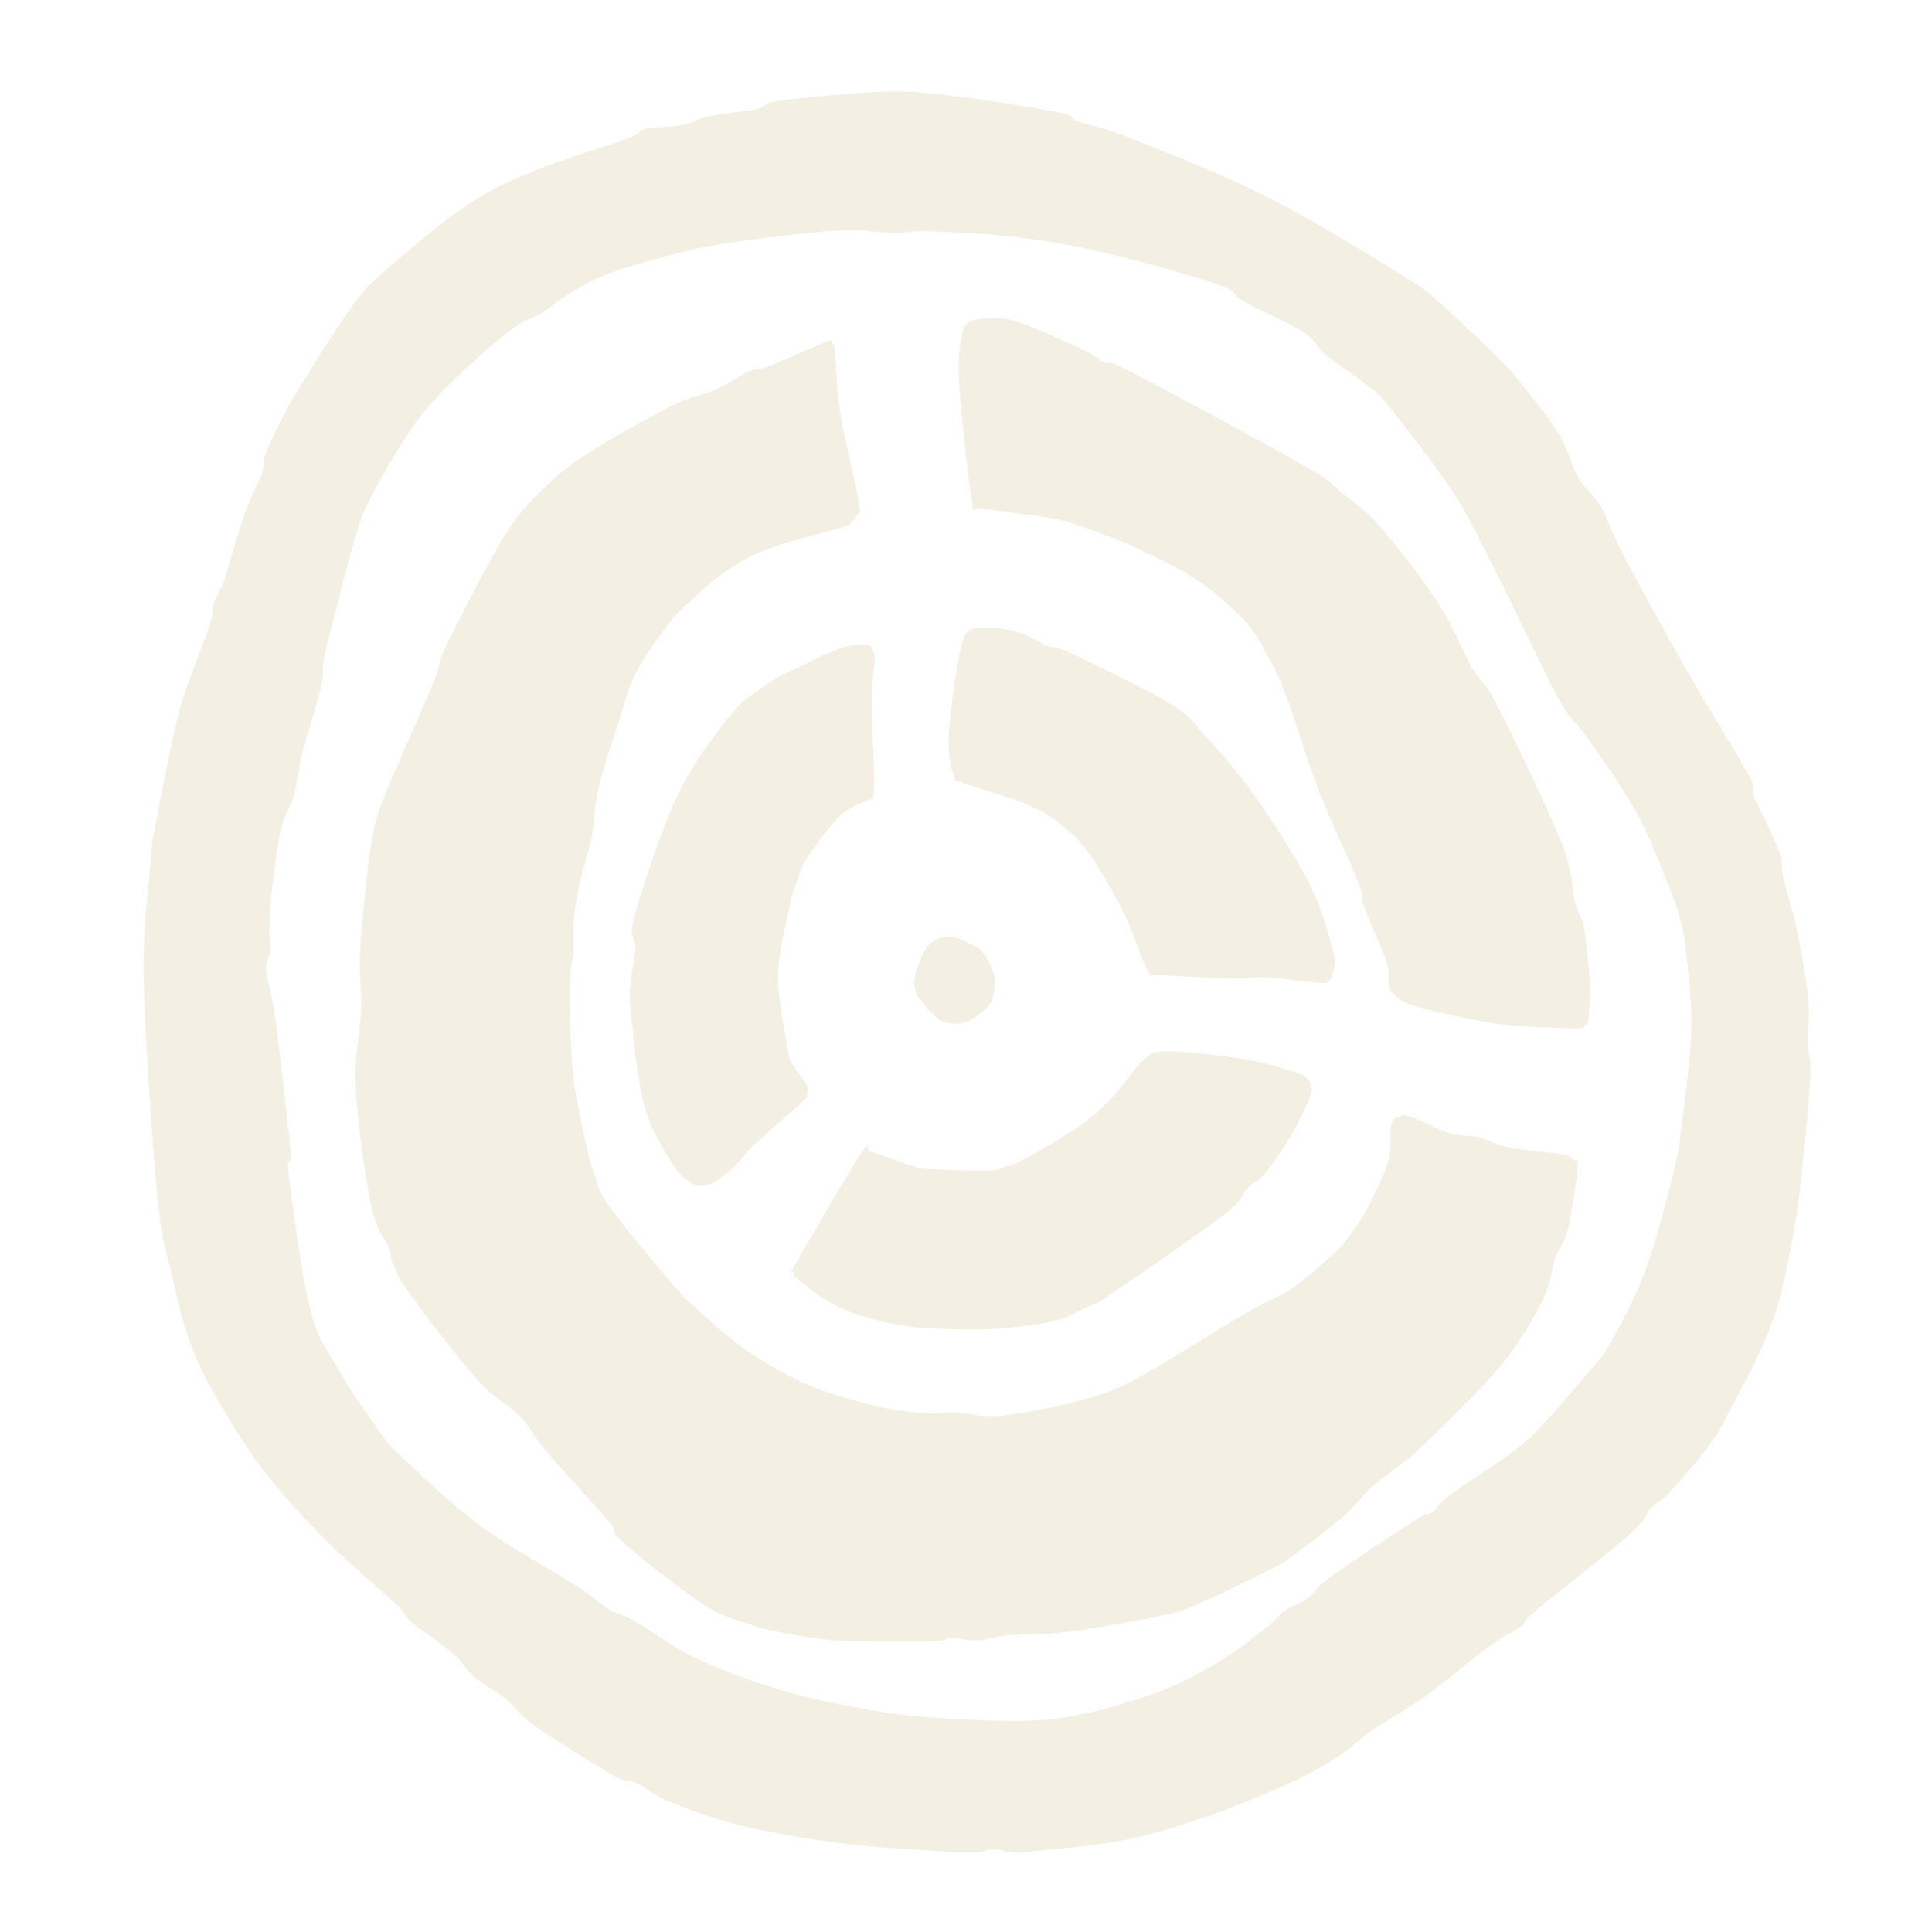
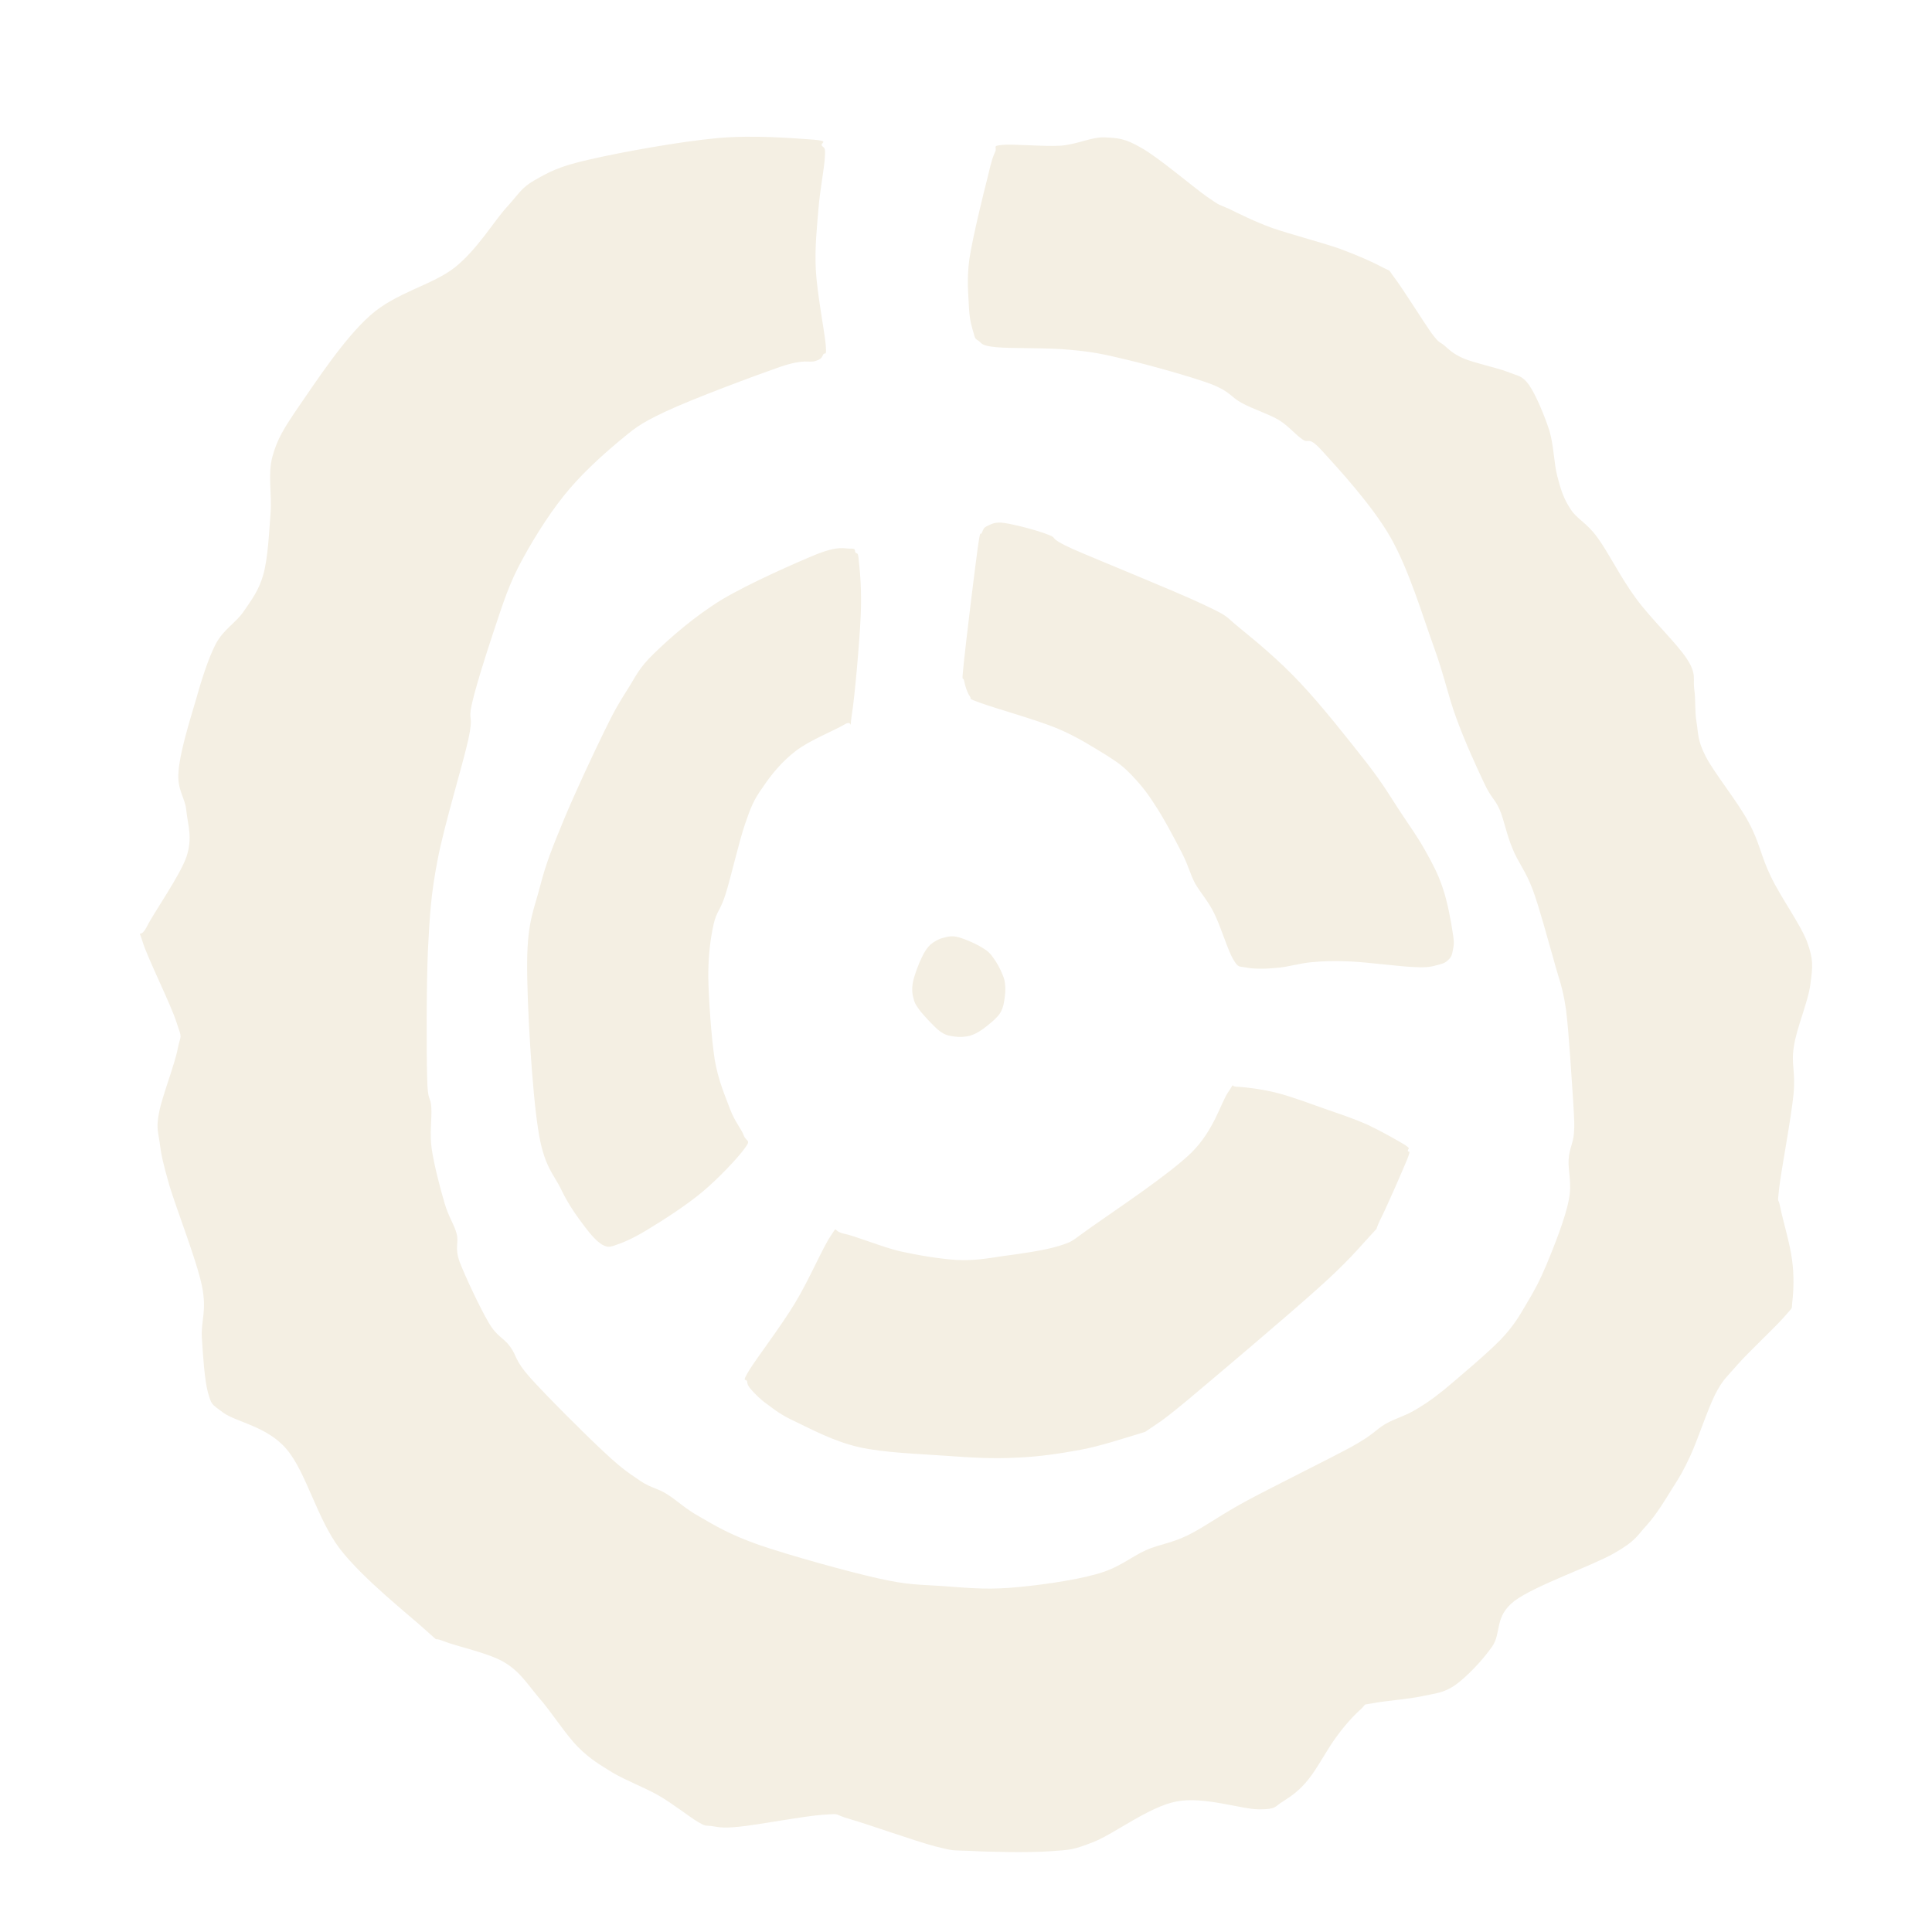
<svg xmlns="http://www.w3.org/2000/svg" viewBox="0 0 512 512" role="img" aria-label="Nexus">
-   <path fill="#F4EFE3" fill-rule="evenodd" transform="translate(0 0) scale(1)" d="M274.5 490.5C269.5 491.1 270.4 491 268.5 490.9C266.6 490.8 265.2 490.1 263 490.1C260.8 490.1 261.4 491.1 255.5 490.9C249.6 490.7 235.6 489.8 227.5 489C219.4 488.1 212.9 487.1 206.9 486C201 484.9 197.1 484.1 192 482.6C186.9 481.1 180.3 478.7 176.5 477.1C172.7 475.4 171.4 473.9 169 472.7C166.6 471.6 166.5 472.7 162 470.2C157.5 467.6 146.7 460.9 142 457.6C137.3 454.2 136.7 452.4 134 450.2C131.3 448 128.1 446.5 125.8 444.5C123.4 442.5 122.8 440.5 120 438.1C117.2 435.7 111.7 432.2 109.2 430C106.6 427.8 108.5 428.5 104.8 425C101.2 421.5 93.1 414.9 87.2 409C81.3 403.1 74.8 396.2 69.7 389.5C64.5 382.8 59.6 374.3 56.3 368.5C53 362.7 51.7 359.5 49.9 354.5C48.2 349.5 47.1 344.8 45.7 338.5C44.3 332.2 42.9 330.1 41.7 317C40.4 303.9 38.4 274.7 38.1 260C37.8 245.3 39.3 236.2 39.9 229C40.4 221.8 40.4 222.9 41.5 217C42.6 211.1 45 199.2 46.3 193.5C47.6 187.8 47.7 187.7 49.2 183C50.8 178.3 54.4 169.3 55.6 165.5C56.8 161.7 55.9 162 56.6 160C57.2 158 58.1 157.4 59.5 153.5C60.8 149.6 63.1 141.2 64.7 136.5C66.4 131.8 68.4 128.3 69.4 125.5C70.4 122.7 69.3 122.8 70.7 119.5C72.1 116.2 74 111.8 77.7 105.5C81.5 99.2 88.8 87.4 93 81.6C97.2 75.9 97.7 75.6 102.9 71C108.1 66.4 117.5 58.5 124 54.2C130.5 49.9 135 48 142 45.1C149 42.2 161.2 38.6 166 36.8C170.8 35 168.5 34.9 171 34.2C173.5 33.6 178.2 33.7 181 33.1C183.8 32.6 184.8 31.5 188 30.8C191.2 30.1 197.3 29.5 200.5 28.9C203.7 28.2 201.3 27.4 207 26.6C212.7 25.9 226.7 24.5 234.5 24.3C242.3 24.1 246.3 24.7 254 25.6C261.7 26.5 275.2 28.7 280.5 29.8C285.8 30.9 282.9 31.2 286 32.3C289.1 33.4 290.7 33.1 299 36.4C307.3 39.7 323.8 46.1 336 52.3C348.2 58.4 364.4 68.5 372 73.2C379.6 77.9 377.6 76.9 381.8 80.5C385.9 84.1 393.5 91.3 397 94.8C400.5 98.3 400.3 98.1 403 101.5C405.7 104.9 410.5 110.8 413.1 115C415.6 119.2 416.3 123.2 418.2 126.5C420.1 129.8 422.5 131.2 424.4 134.5C426.4 137.8 426.1 139.2 429.9 146.5C433.7 153.8 441.6 168.2 447.2 178C452.8 187.8 460.5 200 463.5 205.5C466.4 211 463.5 207.6 464.8 211C466.2 214.4 470.4 222.4 471.6 226C472.9 229.6 471.8 229.2 472.5 232.5C473.3 235.8 475 240.7 476.1 246C477.2 251.3 478.7 259.3 479.2 264.5C479.7 269.7 479 273.8 479.1 277C479.2 280.2 479.9 279.2 479.8 283.5C479.7 287.8 479.1 295.8 478.3 303C477.6 310.2 476.7 319 475.3 327C473.8 335 472.3 343 469.5 350.8C466.7 358.5 461.5 368 458.6 373.5C455.8 379 455 380.3 452.2 384C449.4 387.7 444.5 393.4 442 396C439.5 398.6 439.2 397.8 437.5 399.6C435.8 401.3 437.1 402 432 406.5C426.9 411.1 411.6 422.9 406.8 427C402 431.1 405 429.6 403 431.1C401 432.6 399.2 433 395.1 436C390.9 439 383.2 445.6 378 449.3C372.8 453.1 367.9 455.6 364 458.3C360.1 461 358.4 463.1 354.5 465.6C350.6 468 346.7 470.4 340.8 473C335 475.6 326.6 479 319.5 481.5C312.4 483.9 306 486 298.5 487.5C291 489.1 279.5 490 274.5 490.5ZM279.5 455.5C287.9 454.5 297.4 451.7 304.5 449.3C311.6 446.9 316.8 444 322 441C327.2 438 332.4 433.8 335.5 431.4C338.6 429.1 338.7 428.1 340.5 426.8C342.3 425.5 344.5 425.1 346.5 423.6C348.5 422.2 347.8 421.4 352.5 418C357.2 414.5 370.3 405.9 374.8 403C379.3 400.1 377.9 402 379.5 400.8C381.1 399.6 381.2 398.5 384.5 396C387.8 393.5 395.7 388.6 399.5 385.8C403.3 382.9 403.8 382.8 407.5 379C411.2 375.2 418.3 366.9 421.5 363C424.8 359.1 424.6 359.9 427 355.5C429.4 351.1 433.3 344.2 436 336.8C438.7 329.5 441.7 318 443.3 311.5C444.9 305 444.9 304.4 445.7 298C446.5 291.6 448 280.2 448.2 273C448.4 265.8 447.5 259.3 447.1 254.5C446.6 249.7 446.2 247.3 445.4 244C444.5 240.7 444.1 239.3 442.1 234.5C440.2 229.7 437.1 221.5 433.5 215C429.9 208.5 423.4 199.4 420.5 195.3C417.6 191.1 417.6 192.2 416 189.9C414.4 187.6 414.8 188.7 411.1 181.5C407.5 174.3 398.5 155.5 394 146.8C389.5 138 388.5 135.5 384.1 129C379.8 122.5 371.6 112.1 367.9 107.5C364.1 102.9 364.2 103.7 361.5 101.5C358.8 99.3 354.2 96.4 351.5 94.2C348.8 91.9 349.1 90.4 345.4 88C341.7 85.6 333.3 82 329.5 79.8C325.7 77.7 328.8 77.5 322.5 75.3C316.2 73.1 300.4 68.7 291.5 66.7C282.6 64.6 276.5 63.7 269 62.8C261.5 61.9 251.9 61.5 246.5 61.3C241.1 61.1 240.3 61.8 236.5 61.7C232.7 61.7 229.2 60.8 223.5 61C217.8 61.3 208.9 62.3 202.5 63.1C196.1 63.9 191.6 64.4 185 65.8C178.4 67.3 168.5 70 163 71.9C157.5 73.8 155.3 75.3 152 77.1C148.7 79 145.9 81.5 143.5 83C141.1 84.5 140.2 84.2 137.5 86C134.8 87.8 131.8 90 127.5 94C123.2 98 116.5 103.8 111.7 110C106.9 116.2 101.7 125.3 98.7 131C95.7 136.7 95.8 137.1 93.7 144C91.7 150.9 87.8 166.2 86.3 172.5C84.9 178.8 86.2 177.4 85.1 182C84 186.6 81.2 195.2 80 200C78.8 204.8 78.8 207.8 77.8 211C76.9 214.2 75.5 215.7 74.5 219.5C73.6 223.3 72.8 229.7 72.3 234C71.7 238.3 71.5 242.5 71.4 245.5C71.3 248.5 71.9 250.1 71.7 252C71.6 253.9 70.3 254.1 70.5 257C70.7 259.9 71.8 261.7 72.9 269.5C73.9 277.3 76.3 296.9 76.9 304C77.5 311.1 75.7 304.8 76.6 312C77.5 319.2 80 338.5 82.2 347C84.4 355.5 86.8 357.8 89.7 363C92.6 368.2 96.8 374.1 99.6 378C102.4 381.9 101.8 381.7 106.5 386.2C111.2 390.6 119.9 398.9 127.5 404.5C135.1 410.1 146.3 416.1 152 419.8C157.7 423.4 158.8 424.9 161.5 426.6C164.2 428.2 164.2 427.4 168 429.5C171.8 431.6 177.5 436.1 184 439.2C190.5 442.3 199 445.6 207 447.9C215 450.3 224.1 452.1 232 453.4C239.9 454.7 246.6 455.3 254.5 455.6C262.4 456 271.2 456.5 279.5 455.5ZM417.5 272.5C414.2 272.5 405.2 272.2 400 271.7C394.8 271.2 390.8 270.3 386.5 269.4C382.2 268.5 376.9 267.3 374 266.3C371.1 265.3 370.3 264.4 369.4 263.5C368.4 262.6 368.5 262.4 368.1 261C367.8 259.6 368.6 258.5 367.5 255C366.3 251.5 362.6 243.5 361.4 240C360.1 236.5 362.1 239.2 360 234C358 228.8 352.5 217.3 349.3 209C346.1 200.7 343 190 340.7 184C338.4 178 337.4 176.2 335.5 173C333.7 169.8 332.8 167.7 329.8 164.5C326.8 161.3 322.2 157.1 317.5 153.9C312.8 150.7 306.6 147.8 301.8 145.5C296.9 143.2 292.4 141.5 288.5 140.2C284.6 138.8 283.2 138.2 278.5 137.3C273.8 136.4 263.5 135.4 260 134.7C256.5 133.9 258.5 138.4 257.6 133C256.6 127.6 254.7 109.2 254.2 102C253.7 94.8 254.4 92.2 254.8 89.5C255.2 86.8 255.5 86.5 256.5 85.6C257.5 84.8 258.4 84.6 260.5 84.5C262.6 84.4 264.7 83.8 269 85.1C273.3 86.4 282.5 90.6 286.5 92.4C290.5 94.3 290.8 95.2 293 96.2C295.2 97.2 291.2 94.1 300 98.7C308.8 103.2 336.2 118 345.5 123.4C354.8 128.7 352.7 128.3 356 130.9C359.3 133.6 361.3 134.6 365.5 139.3C369.7 144.1 376.8 153.1 380.9 159.5C385.1 165.9 387.8 172.9 390.4 177.5C393.1 182.1 393 179.4 396.8 187C400.7 194.6 410.2 214.3 413.7 223C417.1 231.7 416.5 235.6 417.5 239.4C418.5 243.1 419.1 242.3 419.7 245.5C420.3 248.7 420.9 254.4 421.2 258.5C421.4 262.6 421.2 267.8 421 270C420.8 272.2 420.6 271.2 420 271.7C419.4 272.1 420.8 272.5 417.5 272.5ZM247 435C242.1 435.1 229 435.2 222.5 434.8C216 434.4 212 433.5 208 432.8C204 432 202.2 431.7 198.5 430.4C194.8 429.1 191.6 428.6 186.1 425C180.5 421.4 169.1 412.3 165 408.6C160.9 404.9 164.6 407 161.2 403C157.8 399 148.5 389.1 144.7 384.5C140.8 379.9 141 378.7 138 375.6C135 372.4 131.3 370.9 126.4 365.5C121.5 360.1 112.4 348.1 108.7 343C105 337.9 105.1 337.1 104.2 335C103.2 332.9 103.9 332.5 103 330.5C102.2 328.5 100.4 326.9 99.3 323C98.1 319.1 97.1 313.2 96.2 307C95.4 300.8 94.3 292.1 94.2 285.5C94.1 278.9 95.5 272.9 95.7 267.5C95.9 262.1 95.2 258.5 95.4 253C95.6 247.5 96.5 239.2 97 234.5C97.5 229.8 97.5 228.7 98.2 225C99 221.3 98.5 219.8 101.3 212.5C104.1 205.2 112 188 114.8 181C117.7 174 115.3 177.3 118.5 170.7C121.7 164.1 129.7 148.4 134 141.5C138.4 134.6 141 132.6 144.6 129C148.3 125.4 150.5 123.6 156 120C161.5 116.5 171.8 110.7 177.5 107.8C183.2 105 186.6 104.6 190 103.1C193.4 101.6 195.6 99.7 198 98.6C200.4 97.6 201 98.1 204.5 96.8C208 95.4 216.3 91.5 219 90.6C221.7 89.6 220.1 90.7 220.5 91.2C220.9 91.6 221 90 221.3 93C221.7 96 221.5 102.3 222.6 109C223.6 115.7 226.8 128.4 227.6 133C228.4 137.6 227.5 135.6 227.1 136.5C226.8 137.4 226.2 137.9 225.5 138.4C224.8 139 226.7 138.6 223 139.8C219.3 140.9 208.6 143.5 203.5 145.5C198.4 147.4 196.1 148.9 192.5 151.3C188.9 153.7 184.8 157.5 182.2 160C179.5 162.5 178.9 163 176.6 166C174.4 169 170.5 174.4 168.5 178.3C166.5 182.1 166.3 184 164.7 189C163.1 194 160 203 158.7 208.5C157.4 214 157.6 217.7 156.8 222C155.9 226.3 154.3 230.8 153.5 234.5C152.8 238.2 152.3 241 152.1 244C151.8 247 152.2 250.2 152 252.5C151.9 254.8 151.3 254.3 151.2 258C151 261.7 151.1 269.7 151.2 274.5C151.4 279.3 151.5 282.2 152.1 287C152.8 291.8 154.5 299.6 155.4 303.5C156.2 307.4 156.3 307.8 157.3 310.5C158.3 313.2 158 314.7 161.3 319.5C164.7 324.3 173.6 334.9 177.5 339.5C181.4 344.1 181.6 344.1 185 347.2C188.4 350.3 193.1 354.6 198 358C202.9 361.3 208.7 364.7 214.5 367.2C220.3 369.6 227.8 371.6 233 372.8C238.2 374 242.1 374.3 245.5 374.5C248.9 374.8 250.8 374.2 253.5 374.3C256.2 374.4 259.1 375.3 262 375.3C264.9 375.3 267 375.1 271 374.4C275 373.7 281 372.7 286 371.2C291 369.8 293.7 369.3 301 365.5C308.3 361.6 323.1 352.1 330 348.1C336.9 344.1 338.6 344.1 342.5 341.4C346.4 338.7 351.1 334.4 353.7 332C356.3 329.6 356.5 329 358 327C359.5 325 360.8 323.2 362.5 320C364.1 316.8 367 311.1 368 307.5C369 303.9 368.2 300.4 368.6 298.5C369.1 296.6 369.7 296.4 370.6 296C371.5 295.6 371.8 295.2 374 296C376.2 296.7 381 299.4 384 300.3C387 301.2 389.4 300.8 392 301.4C394.6 302 395.8 303.2 399.5 304C403.2 304.8 411.1 305.4 414 305.9C416.9 306.5 416.3 306.8 417 307.4C417.7 307.9 418.3 306.5 418.1 309.5C417.8 312.5 416.5 321.5 415.6 325.5C414.6 329.5 413.3 330.3 412.1 333.5C411 336.7 411.2 339.8 408.8 344.5C406.4 349.2 403.3 355.1 398 361.5C392.8 367.9 382.8 377.6 377.2 383C371.5 388.4 367.5 390.6 364 393.7C360.5 396.7 359.9 398.4 356.4 401.5C352.9 404.6 346.3 409.6 343 412C339.7 414.4 340.6 413.9 336.5 416C332.4 418.1 323.1 422.6 318.5 424.6C313.9 426.6 314.8 426.6 309 427.9C303.2 429.2 290.4 431.5 283.5 432.4C276.6 433.3 271.6 432.9 267.5 433.3C263.4 433.7 261.6 434.6 259 434.7C256.4 434.9 254 434 252 434C250 434.1 251.9 434.9 247 435ZM350 260.5C347.4 260.4 339.9 259.2 336 259C332.1 258.8 331.2 259.4 326.5 259.3C321.8 259.2 311.2 258.7 307.5 258.3C303.8 257.9 305.6 259.6 304 257C302.5 254.4 300.4 247.2 298.1 242.5C295.8 237.8 292.9 232.7 290.5 229C288.1 225.3 286.5 223.1 283.6 220.5C280.7 217.9 277.8 215.7 273 213.5C268.2 211.3 258.4 208.8 255 207.4C251.6 206.1 253.4 207.2 252.8 205.5C252.1 203.8 251.4 201 251.4 197.5C251.3 194 252 188.8 252.5 184.5C253 180.2 253.9 174.8 254.6 172C255.2 169.2 255.7 168.4 256.5 167.5C257.3 166.6 257.9 166.4 259.5 166.3C261.1 166.2 264 166.3 266 166.7C268 167 269.6 167.4 271.5 168.1C273.4 168.9 275.4 170.3 277.5 171.2C279.6 172 278.6 170.7 284 173.2C289.4 175.8 304 182.7 310 186.4C316 190.1 316.1 191.4 319.8 195.5C323.6 199.6 328.1 204.6 332.6 211C337.1 217.4 343.4 227.2 346.9 234C350.3 240.8 352.2 247.9 353.3 252C354.3 256.1 353.2 257.2 353 258.5C352.7 259.8 352.3 259.7 351.8 260C351.3 260.3 352.6 260.7 350 260.5ZM187.5 314C186.3 314.2 185.1 314.7 183.5 313.7C181.9 312.7 180.1 311.5 177.9 308C175.8 304.5 172.4 299.2 170.6 292.5C168.8 285.8 167.7 273.6 167.2 268C166.6 262.4 167.1 261.8 167.3 259C167.5 256.2 168.3 253.8 168.4 251C168.6 248.2 166.3 249.2 168.2 242.5C170.1 235.8 175.4 219.4 179.7 210.5C184 201.6 190 194 194 189.1C198 184.2 200.8 183.2 203.5 181.2C206.2 179.2 207.2 179 210.5 177.4C213.8 175.8 219.8 172.8 223 171.7C226.2 170.7 228.1 170.9 229.5 170.9C230.9 170.9 230.7 171.3 231.1 172C231.5 172.7 231.8 172.8 231.8 175C231.8 177.2 231.1 179.2 231 185C231 190.8 231.8 205 231.6 209.5C231.3 214 231.3 210.9 229.8 212C228.2 213.1 225.2 213.7 222.5 216.3C219.8 218.8 215.8 224.5 213.8 227.5C211.9 230.5 211.7 232.2 210.9 234.5C210 236.8 209.8 237.4 209 241.5C208.2 245.6 206.2 252.8 206.2 259C206.2 265.2 208.2 274.6 208.8 278.5C209.5 282.4 209.5 281 210.3 282.5C211.1 284 213.1 286.2 213.7 287.5C214.3 288.8 214.1 289.2 213.9 290C213.7 290.8 214.9 289.8 212.5 292.1C210.1 294.4 202.4 301 199.5 303.7C196.6 306.5 196.5 307.3 195 308.8C193.5 310.2 191.8 311.7 190.5 312.5C189.2 313.4 188.7 313.8 187.5 314ZM255.5 271C254.4 271.3 253.1 271.4 252 271.2C250.9 271.1 249.9 271 248.6 270C247.3 269 245.3 266.8 244.3 265.5C243.3 264.2 242.9 263.7 242.6 262.5C242.3 261.3 242.2 260.1 242.5 258.5C242.8 256.9 243.8 254.4 244.5 253C245.2 251.6 245.7 250.8 246.5 250.1C247.3 249.4 248.4 248.8 249.5 248.5C250.6 248.2 251.5 248 253 248.4C254.5 248.8 257.3 250.1 258.8 251C260.2 251.9 260.7 252.8 261.5 254C262.2 255.2 263 256.7 263.4 258C263.7 259.3 263.8 260.7 263.6 262C263.4 263.3 263.2 264.7 262.4 266C261.5 267.3 259.6 268.7 258.5 269.5C257.4 270.4 256.6 270.8 255.5 271ZM265 352.1C260.2 352.4 255.6 352.4 251 352.2C246.4 352 242.2 352 237.5 351C232.8 350.1 226.9 348.5 222.5 346.5C218.1 344.5 213.4 340.6 211.4 339C209.4 337.4 210.5 337.7 210.4 337C210.3 336.3 207.9 340.2 210.8 335C213.8 329.8 224.6 311 228 306C231.4 301.1 228.7 304.8 231 305.3C233.3 305.8 239.5 308.4 242 309.1C244.5 309.9 242.8 309.6 246 309.8C249.2 310 258 310.3 261.5 310.2C265 310.1 265.1 309.7 267 309.1C268.9 308.5 269.5 308.3 272.7 306.5C276 304.7 282.8 300.8 286.5 298.1C290.2 295.5 292.2 293.4 295 290.6C297.8 287.7 300.6 283 303 281C305.4 279 305.1 278.7 309.5 278.6C313.9 278.6 323.8 279.7 329.5 280.6C335.2 281.6 340.7 283.3 343.5 284.2C346.3 285.1 345.9 285.4 346.6 286C347.2 286.6 347.4 287.2 347.5 288C347.6 288.8 348.1 288.4 347.2 290.5C346.4 292.6 344.5 296.9 342.5 300.3C340.5 303.7 337.3 308.6 335.2 311C333.2 313.4 332.2 313.2 330.4 315C328.6 316.8 330.5 317.2 324.5 321.8C318.5 326.5 300.6 338.8 294.5 342.9C288.4 347 290.3 345.3 287.8 346.5C285.3 347.7 283.3 349.1 279.5 350C275.7 351 269.8 351.7 265 352.1Z" />
+   <path fill="#F4EFE3" fill-rule="evenodd" transform="translate(0 0) scale(1)" d="M278.3 490.6C272.8 491 262.1 490.8 257 490.5C251.9 490.3 253.1 490.6 247.8 489.3C242.5 487.9 230.2 483.5 225.3 482.1C220.4 480.7 223.3 480.6 218.4 480.9C213.5 481.2 200.9 483.6 195.9 484.1C190.9 484.6 190.2 484.1 188.4 483.9C186.6 483.7 187.2 484.1 184.9 482.8C182.6 481.4 178.3 478 174.5 475.8C170.8 473.7 166 471.9 162.4 469.8C158.9 467.6 156.5 466.3 153.2 463C149.9 459.7 146.1 453.6 142.8 449.9C139.6 446.1 137.8 443 133.6 440.5C129.4 438 120.9 436.3 117.5 434.9C114 433.5 117.4 436 112.8 432C108.3 427.9 96.3 418.5 90.1 410.5C84 402.5 81.1 390 75.9 384C70.8 378 62.7 376.9 59.2 374.4C55.8 371.9 56.1 372.3 55.1 369C54.2 365.7 53.8 359.3 53.5 354.6C53.2 349.9 54.9 347.5 53.5 340.7C52.1 334 46.8 320.5 44.9 314.2C43.1 307.9 42.7 305.9 42.3 302.7C41.8 299.4 41.4 298.7 42.2 294.6C43 290.5 46.4 281.8 47.1 277.9C47.9 273.9 48.4 275.7 46.8 271C45.3 266.2 39.1 253.9 37.8 249.6C36.5 245.4 37 249.3 38.9 245.6C40.8 241.8 47.6 232.2 49.4 227.1C51.1 222 49.8 218.8 49.4 215C49.1 211.3 46.9 209.5 47.3 204.6C47.6 199.8 50 191.9 51.7 186.2C53.3 180.5 55.1 174.7 57.2 170.6C59.4 166.6 62.5 165.1 64.6 162C66.7 158.9 68.6 156.5 69.8 152.2C71 147.9 71.3 141.2 71.7 136C72.1 130.8 70.9 125.8 72.2 121C73.5 116.3 75.1 113.7 79.4 107.4C83.7 101.2 91.2 89.7 98.1 83.6C104.9 77.5 114.5 75.6 120.5 70.9C126.5 66.1 130.7 58.9 134.2 55C137.7 51.2 138 49.9 141.6 47.8C145.3 45.7 148 44.1 156.1 42.3C164.2 40.4 180.2 37.5 190.1 36.6C200 35.7 210.9 36.7 215.5 37C220.1 37.4 217.3 37.8 217.8 38.6C218.3 39.3 218.8 38.7 218.6 41.5C218.5 44.3 217.3 50.3 216.9 55.3C216.5 60.3 215.9 65.5 216.2 71.5C216.5 77.4 218.4 87.3 218.8 91.1C219.1 94.8 218.7 93.2 218.2 93.9C217.7 94.7 217.9 95.1 216 95.7C214.1 96.2 213.4 95 206.8 97.2C200.2 99.5 183.5 105.7 176.3 109.1C169.1 112.5 168.1 113.6 163.6 117.3C159.1 121.1 153.8 125.9 149.4 131.4C145 136.9 140.5 144.2 137.3 150.4C134.1 156.7 132.4 162.8 130.3 168.9C128.3 175 126 182.3 125 186.8C124 191.3 125.6 189.2 124.1 196C122.6 202.8 117.8 218.4 116 227.7C114.2 237 113.9 242.3 113.4 251.9C113 261.5 113 278.5 113.2 285.4C113.3 292.3 114.1 290.3 114.3 293.4C114.5 296.6 113.8 300.2 114.4 304.4C115 308.6 116.7 315.1 117.8 318.8C118.9 322.6 120.3 324.3 121 326.9C121.7 329.5 120.4 330.4 121.8 334.4C123.3 338.3 127.3 346.8 129.5 350.5C131.7 354.3 133.4 354.4 135.2 356.9C137 359.3 136.3 360.4 140.5 365.1C144.7 369.8 155.5 380.6 160.4 385.1C165.3 389.7 167.2 390.7 169.9 392.6C172.7 394.4 174.3 394.4 176.8 396C179.4 397.6 181.5 399.8 185.5 402C189.5 404.3 193.2 406.6 201.1 409.4C208.9 412.1 224.7 416.5 232.8 418.3C240.8 420.1 243.7 419.9 249.5 420.3C255.3 420.7 260.5 421.3 267.4 420.8C274.2 420.3 284.4 418.9 290.4 417.2C296.5 415.6 299.7 412.6 303.7 410.8C307.7 409.1 310.1 409.1 314.7 406.9C319.2 404.7 323.5 401.4 330.8 397.5C338.1 393.6 352.1 386.7 358.2 383.4C364.3 380 364.4 379 367.1 377.4C369.9 375.8 372 375.4 374.6 373.9C377.2 372.4 378.8 371.4 382.7 368.3C386.5 365.1 394 358.8 397.7 355C401.3 351.2 402.6 348.8 404.6 345.4C406.6 342.1 408 339.5 409.9 335C411.8 330.4 414.8 322.9 415.7 318.2C416.7 313.6 415.5 310.3 415.7 307.3C415.9 304.3 416.9 303 417.1 300.4C417.3 297.8 417.2 297.2 416.9 291.7C416.5 286.2 415.8 273.7 415 267.5C414.1 261.3 413.1 259.5 411.7 254.2C410.2 249 408 240.7 406.2 235.8C404.4 230.9 402.2 228.4 400.8 224.8C399.3 221.3 398.6 217.3 397.4 214.5C396.1 211.6 395.2 211.6 393.3 207.5C391.4 203.5 388.1 196.3 385.9 190.2C383.7 184.2 382.8 179.2 379.9 171.2C377 163.2 373.4 151 368.5 142.4C363.6 133.8 354.3 123.8 350.4 119.5C346.5 115.2 347 117.8 345.1 116.4C343.2 115.1 341.5 112.9 338.9 111.3C336.2 109.7 332 108.4 329.1 106.8C326.1 105.2 326.1 103.8 321 101.8C315.9 99.9 304.8 96.8 298.5 95.3C292.3 93.8 289.3 93.2 283.5 92.7C277.8 92.1 267.9 92.4 263.9 92C259.9 91.6 260.3 91 259.3 90.3C258.3 89.7 258.4 89.6 258 88.2C257.6 86.8 257 85.1 256.8 81.8C256.7 78.6 256.1 74.4 256.9 68.6C257.8 62.7 260.6 51.4 261.8 46.7C262.9 42 263.1 41.7 263.7 40.3C264.4 38.9 262.7 38.7 265.6 38.4C268.6 38.1 276.7 38.9 281.2 38.6C285.7 38.2 289.2 36.3 292.7 36.4C296.3 36.6 298 36.6 302.5 39.2C307.1 41.8 316 49.4 319.8 52.1C323.7 54.8 322.7 54 325.6 55.3C328.5 56.7 332.2 58.6 337.1 60.4C342 62.1 350.1 64.2 355 65.9C359.9 67.7 364.1 69.6 366.5 70.9C369 72.2 367.5 70.9 369.7 73.8C371.8 76.6 377.2 85.2 379.3 88.2C381.5 91.1 381.3 90.4 382.7 91.5C384.1 92.7 385.1 93.8 387.9 95C390.7 96.2 396.5 97.4 399.4 98.5C402.3 99.7 403.3 99.4 405.2 102C407 104.6 409.3 110.1 410.6 114.1C411.8 118.2 411.8 122.8 412.7 126.2C413.6 129.7 414.4 132.2 416.2 134.9C417.9 137.6 420.4 138.4 423.3 142.4C426.2 146.3 429.5 153.1 433.5 158.5C437.4 163.9 444.5 170.6 447.1 174.7C449.7 178.7 448.6 180 449 182.7C449.4 185.5 449.1 188.4 449.6 191.4C450.1 194.4 449.8 196.2 452.1 200.6C454.4 205 460.6 212.6 463.4 217.9C466.3 223.2 466.7 227 469.3 232.3C471.8 237.6 477.1 244.9 478.9 249.6C480.6 254.3 480.4 256 479.8 260.6C479.3 265.2 476.1 272.4 475.4 277.3C474.6 282.2 475.9 283.7 475.3 290C474.7 296.2 472.1 309.8 471.5 314.8C471 319.8 471.2 316.8 471.8 320C472.4 323.1 474.4 329.7 474.9 333.8C475.5 337.9 475.3 342.3 475 344.8C474.7 347.3 475.4 346 473 348.8C470.6 351.6 463.6 358.1 460.5 361.6C457.5 365.1 456.6 365.5 454.5 369.6C452.5 373.6 449.9 381.6 448 385.7C446.1 389.8 445.2 391.3 443.2 394.4C441.3 397.5 439 401.3 436.4 404.2C433.8 407 433.6 408.3 427.8 411.6C421.9 415 406.7 420.2 401.3 424.3C395.9 428.5 398 432.7 395.4 436.4C392.8 440.1 388.7 444.4 385.6 446.6C382.5 448.7 380.6 448.7 376.9 449.5C373.3 450.3 366.4 450.8 363.7 451.4C361 451.9 362.3 451.3 360.8 452.8C359.2 454.2 356.6 456.9 354.3 460.1C351.9 463.2 349.1 468.7 346.7 471.6C344.4 474.5 342.2 476 340 477.4C337.8 478.7 338.4 479.5 333.7 479.5C329 479.5 319.1 476 311.8 477.4C304.5 478.8 295.4 485.9 289.9 488.1C284.3 490.3 283.8 490.2 278.3 490.6ZM338.3 256.5C335.4 256.8 332.1 256.8 330.2 256.4C328.3 256 328.2 256.6 326.8 254.2C325.4 251.9 323.5 245.5 321.8 242.1C320.2 238.8 318.2 236.7 316.7 234.1C315.3 231.4 315 229.5 313.2 226C311.4 222.5 308.3 216.6 306 213.2C303.8 209.7 301.8 207.4 299.7 205.2C297.6 203.1 296.6 202.3 293.3 200.2C290 198.2 285.6 195.3 280.1 193C274.5 190.7 263.7 187.7 259.9 186.3C256 184.9 257.7 185.4 257 184.5C256.3 183.5 255.8 181.9 255.5 180.4C255.2 179 254.8 181.7 255.4 175.8C256 170 258.3 151 259.1 145.3C259.9 139.5 259.8 142.2 260.2 141.2C260.6 140.3 260.6 139.9 261.6 139.4C262.6 139 263.5 138.2 266.2 138.6C268.9 139 274.8 140.5 277.8 141.7C280.7 142.8 277.3 142.3 284.1 145.4C290.9 148.4 311.3 156.6 318.7 160.1C326.1 163.6 324.2 162.9 328.5 166.4C332.8 169.9 339 175 344.6 181C350.3 187 357.9 196.7 362.3 202.3C366.7 208 368.5 211.2 371 215C373.6 218.9 375.8 222 377.7 225.4C379.6 228.8 381.1 231.6 382.3 235.2C383.6 238.9 384.6 244.5 385 247.3C385.5 250.1 385.2 250.8 385 251.9C384.8 253.1 384.6 253.6 384 254.2C383.4 254.8 383 255.2 381.5 255.6C380.1 255.9 379.1 256.5 375.2 256.3C371.3 256.2 362.5 255 357.9 254.8C353.3 254.6 350.8 254.7 347.5 255C344.3 255.3 341.2 256.3 338.3 256.5ZM163.6 329.8C161.5 330.6 161 330.6 159.5 329.8C158.1 328.9 156.7 327.4 154.9 325C153.1 322.6 150.9 319.7 148.8 315.4C146.8 311.1 144.1 309.3 142.6 299.2C141 289.1 139.6 265.6 139.7 254.8C139.8 244 141.6 240.9 143.2 234.6C144.8 228.4 146.6 224.1 149.4 217.3C152.2 210.5 157.3 199.6 160.1 193.9C162.9 188.1 164.1 186.2 166.3 182.7C168.5 179.3 169.2 177.1 173.4 173.1C177.5 169.1 184.1 163.3 191.3 158.9C198.5 154.6 211 149.1 216.6 146.8C222.3 144.6 223.6 145.4 225.3 145.4C227 145.3 226.4 145.9 226.7 146.4C227.1 147 227.4 145.9 227.6 148.7C227.9 151.5 228.4 156.3 228.1 163.1C227.8 170 226.5 184.9 225.7 189.7C225 194.5 226.3 190.4 223.8 192C221.3 193.5 214.5 196.2 210.9 199C207.2 201.8 204.3 205.4 202.1 208.7C199.8 211.9 199 213.8 197.4 218.5C195.8 223.2 193.7 232.5 192.3 236.9C190.9 241.4 189.9 241.4 189.1 245C188.3 248.7 187.7 252.9 187.7 258.8C187.8 264.8 188.5 274.9 189.4 280.8C190.4 286.6 192.3 290.7 193.5 294C194.8 297.4 196.5 299.2 197.1 300.9C197.8 302.7 199.2 301.9 197.3 304.4C195.5 306.9 190.3 312.4 186.1 315.9C181.9 319.4 176 323.2 172.2 325.5C168.5 327.8 165.7 329.1 163.6 329.8ZM257 274.5C255.7 274.8 254.3 274.9 253 274.7C251.6 274.5 250.6 274.4 249.1 273.3C247.6 272.2 245.2 269.5 244 268.1C242.9 266.6 242.4 266 242.1 264.6C241.7 263.3 241.6 261.8 242 260C242.4 258.2 243.5 255.3 244.3 253.7C245.1 252 245.7 251.2 246.6 250.3C247.6 249.5 248.8 248.8 250.1 248.5C251.3 248.2 252.3 247.9 254.1 248.4C255.9 248.9 259.1 250.3 260.7 251.4C262.4 252.4 263 253.5 263.9 254.8C264.8 256.2 265.6 257.9 266.1 259.4C266.5 261 266.5 262.5 266.3 264C266.1 265.6 265.9 267.2 264.9 268.7C263.9 270.1 261.8 271.7 260.5 272.7C259.1 273.7 258.2 274.1 257 274.5ZM269.1 386.3C263.1 386.6 257.6 386.3 250.7 385.8C243.7 385.3 234.2 385 227.6 383.5C221 382 214.9 378.7 210.9 376.8C206.8 374.9 205.3 373.6 203.4 372.2C201.4 370.8 200.1 369.4 199.2 368.4C198.3 367.4 198.1 367 198 366.1C197.8 365.2 196.4 366.7 198.5 363.2C200.6 359.8 207.1 351.3 210.7 345.3C214.3 339.4 218 330.7 220.1 327.6C222.2 324.5 220.5 326.2 223.5 326.9C226.6 327.5 233.5 330.4 238.5 331.6C243.5 332.7 249 333.6 253.5 333.9C258 334.1 261.1 333.6 265.6 332.9C270.2 332.3 276.7 331.4 280.6 330.2C284.6 328.9 283.4 329.3 289.2 325.2C295.1 321 309.8 311.3 315.8 305.4C321.8 299.4 323.5 292.3 325.5 289.4C327.5 286.5 325.8 288 327.9 288C330 288.1 334.3 288.6 338.3 289.6C342.3 290.6 348.1 292.8 352.1 294.2C356.2 295.6 359.1 296.6 362.5 298.1C365.9 299.7 370.5 302.3 372.3 303.4C374.1 304.6 373 304.3 373.1 305C373.2 305.6 374.1 304.2 372.9 307.3C371.6 310.4 367.4 320.1 365.7 323.4C364.1 326.8 365.8 324.5 363.1 327.5C360.3 330.5 357.4 334.2 349.2 341.5C341.1 348.8 321.8 365.1 314.4 371.3C307 377.4 307 377 304.9 378.5C302.7 379.9 304.5 379.1 301.4 380.1C298.3 381 291.8 383.2 286.4 384.2C281 385.2 275.1 386.1 269.1 386.3Z" />
</svg>
